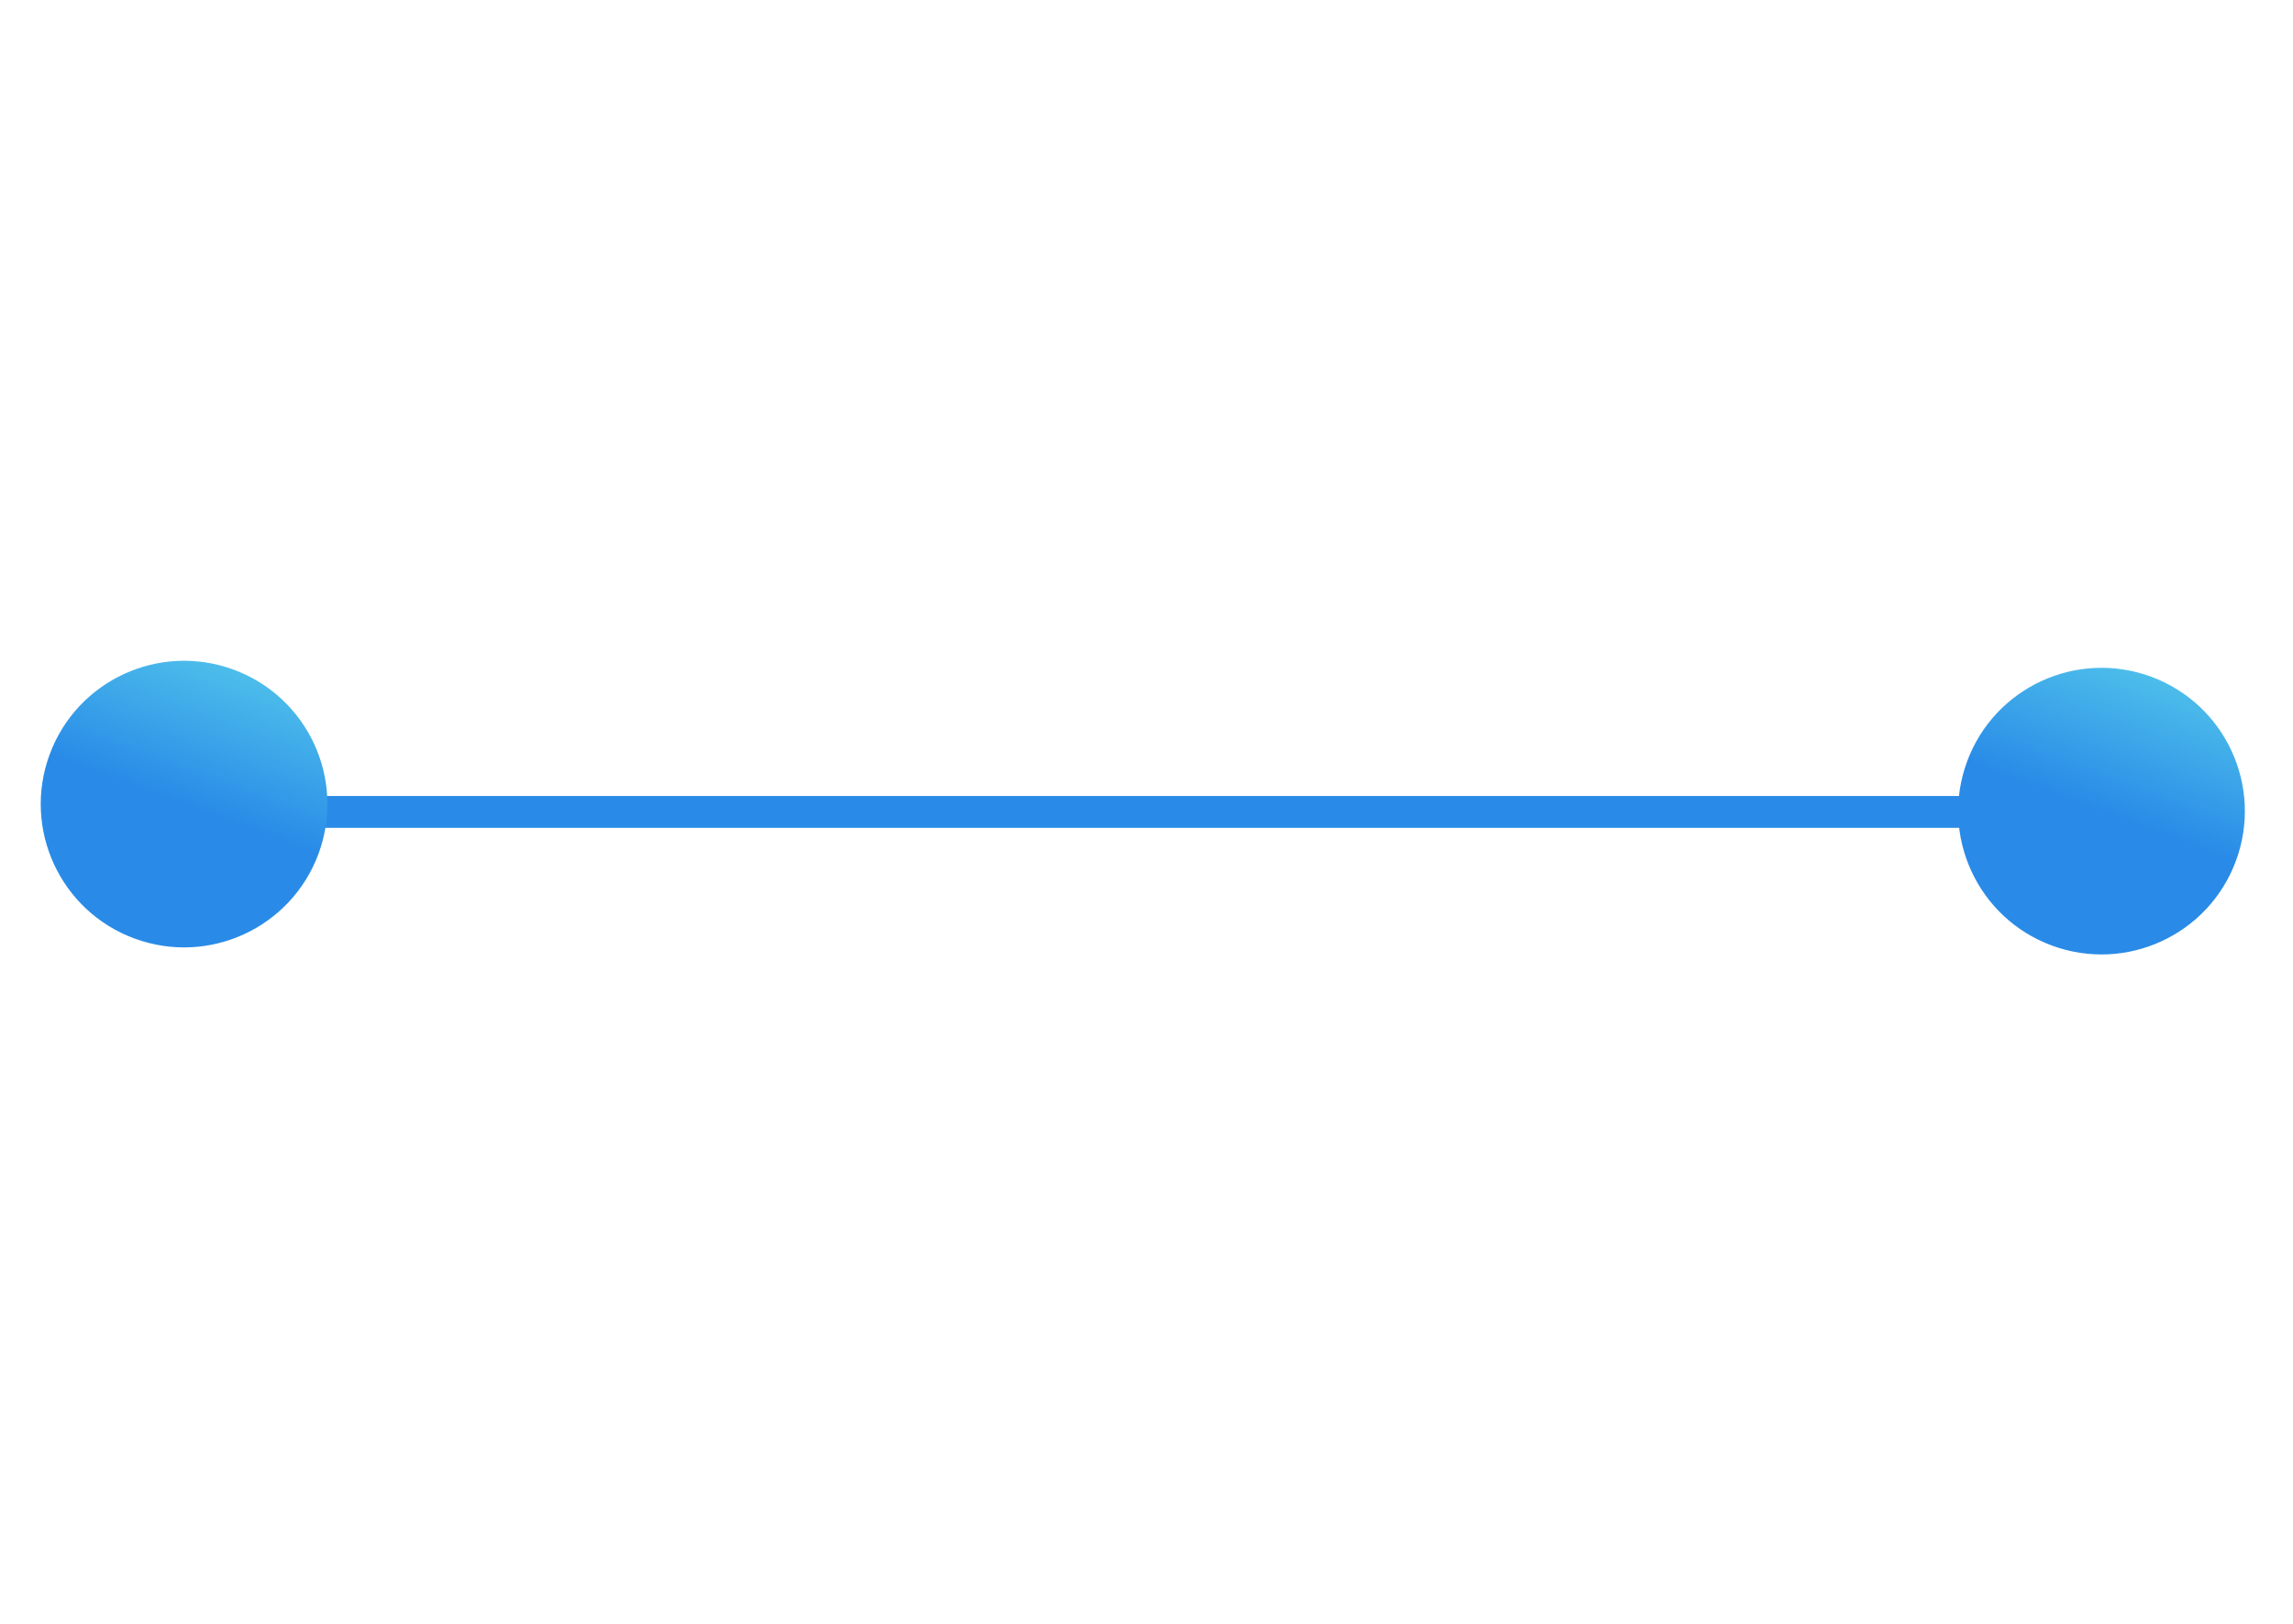
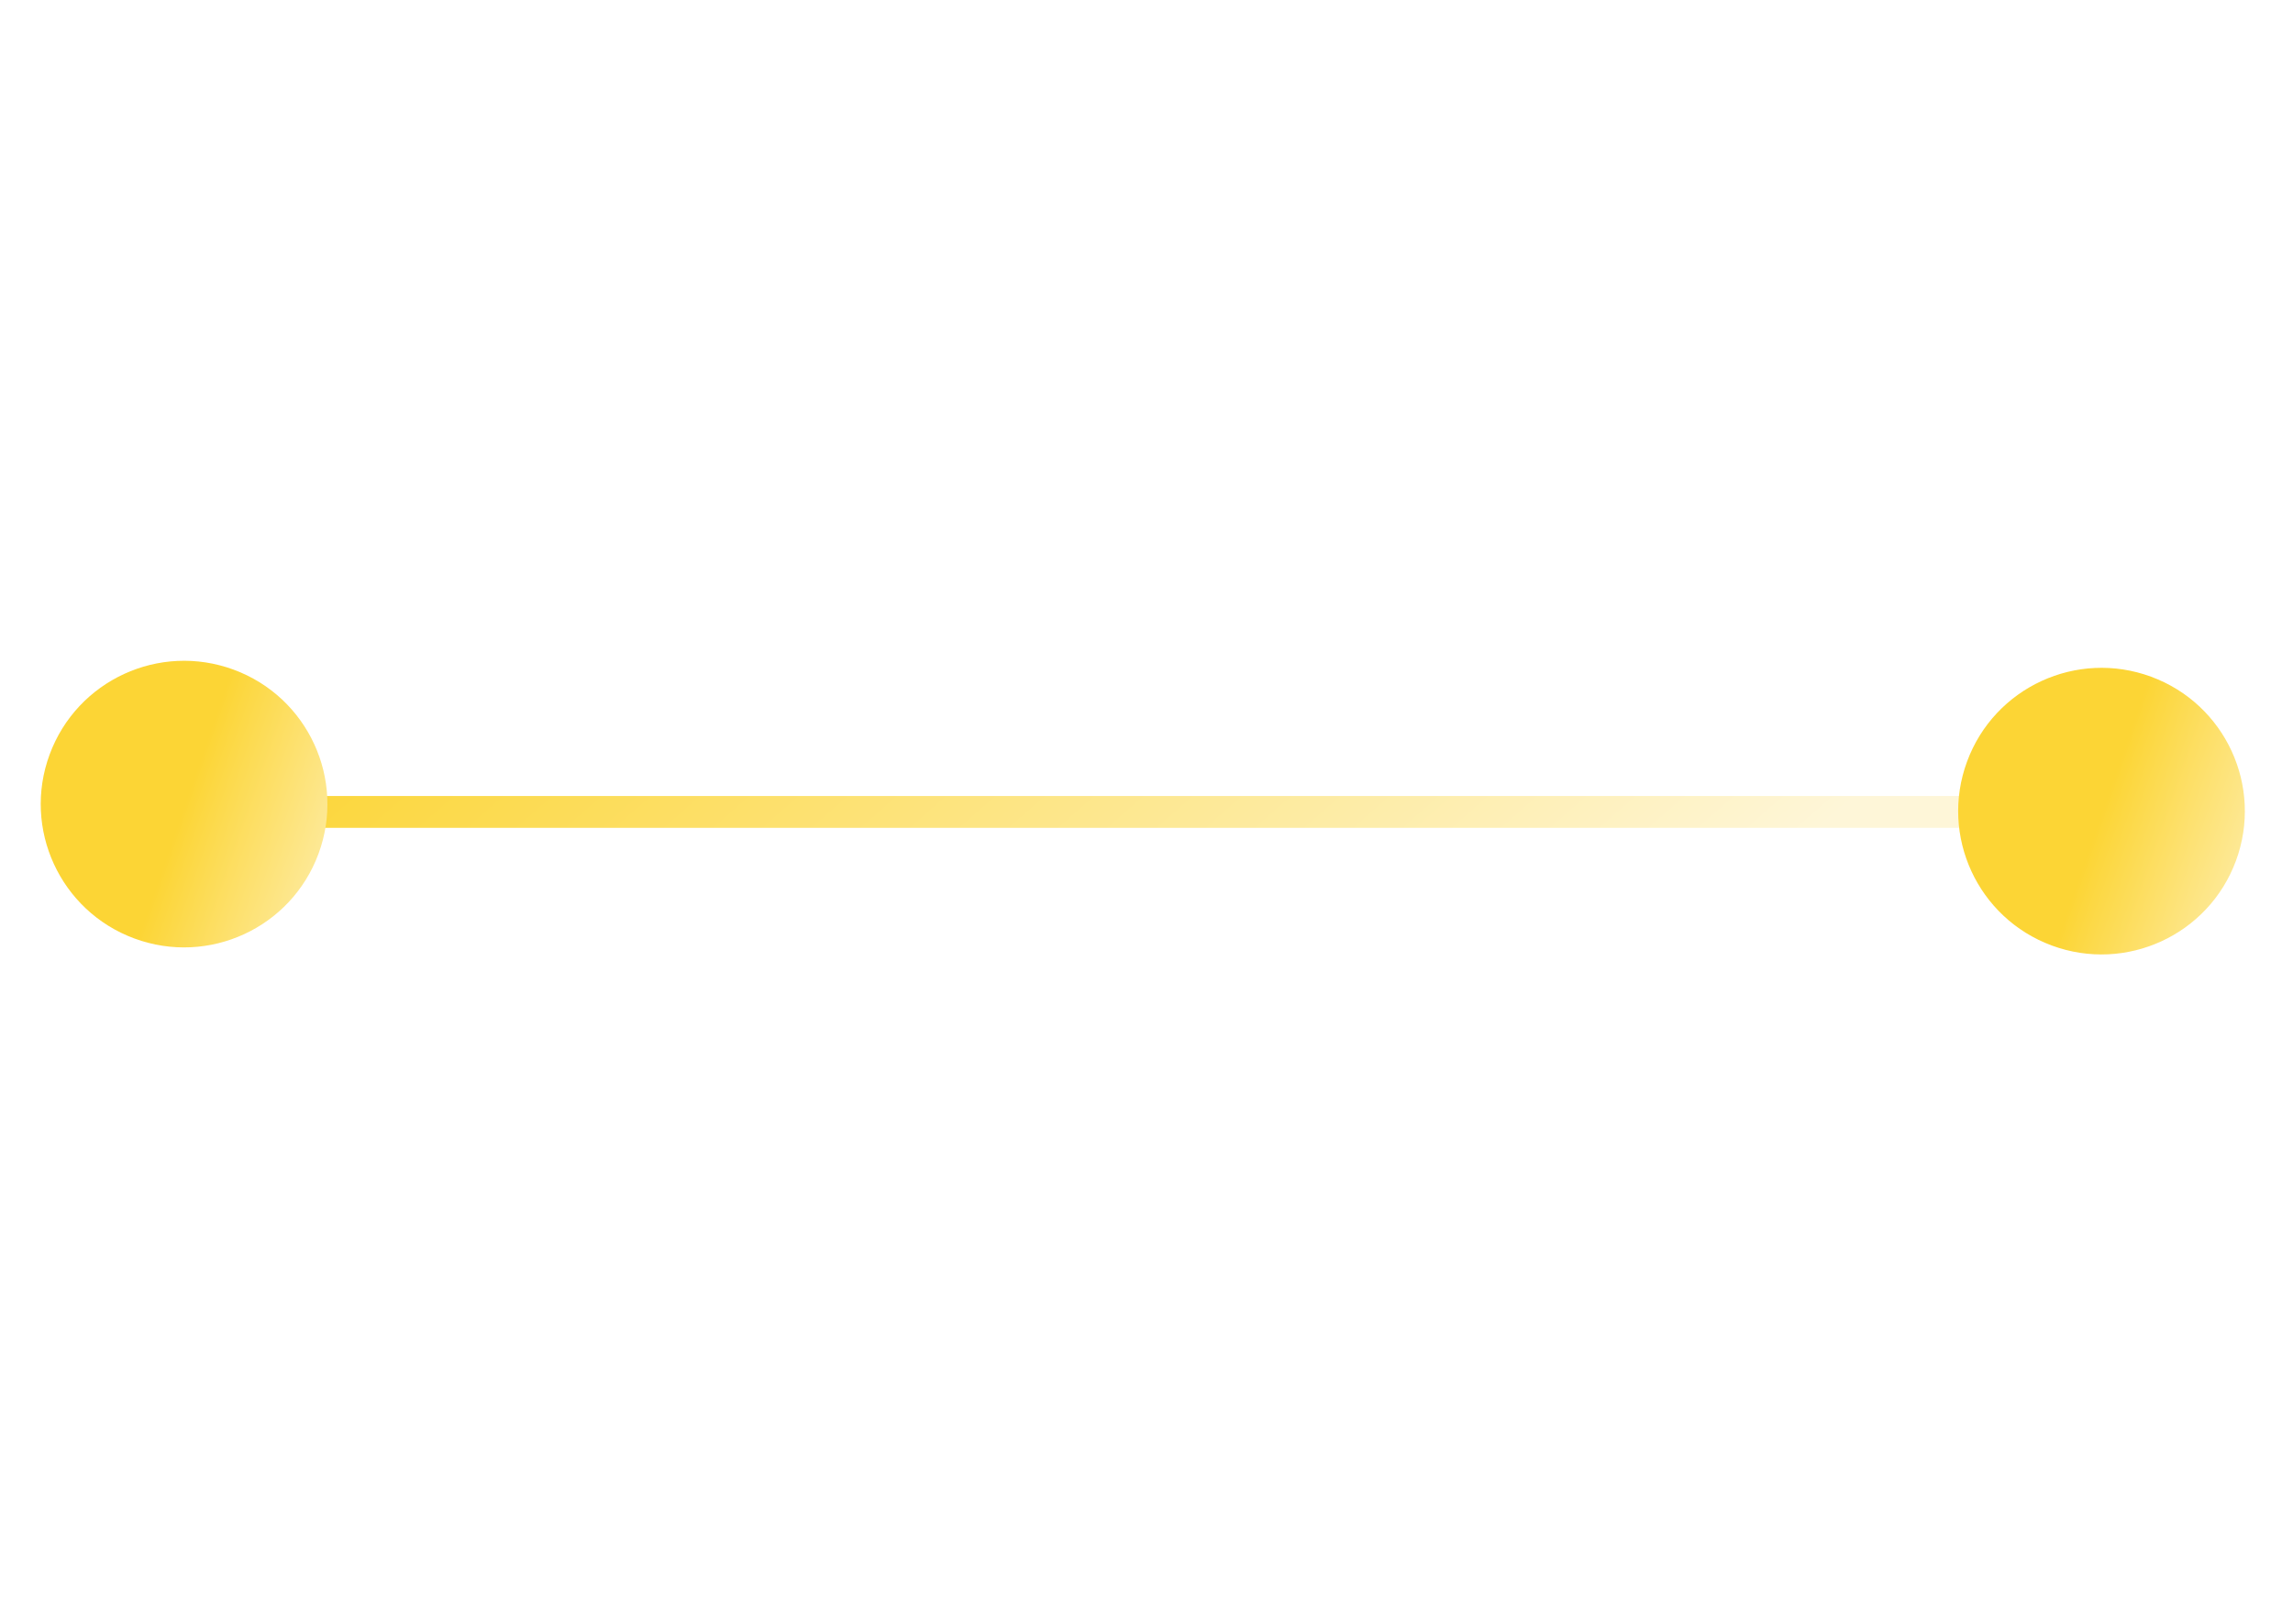
<svg xmlns="http://www.w3.org/2000/svg" width="72" height="51" viewBox="0 0 72 51" fill="none">
-   <line x1="6" y1="25.5" x2="66" y2="25.5" stroke="url(#paint0_linear_96_18261)" />
-   <circle r="4.5" transform="matrix(0.938107 0.346345 0.346345 -0.938107 65.9876 25.4753)" fill="url(#paint1_linear_96_18261)" />
-   <circle r="4.5" transform="matrix(0.938107 0.346345 0.346345 -0.938107 5.78004 25.2541)" fill="url(#paint2_linear_96_18261)" />
+   <line x1="6" y1="25.5" x2="66" y2="25.5" stroke="url(#paint0_linear_7_16647)" />
+   <circle r="4.5" transform="matrix(0.938107 0.346345 0.346345 -0.938107 65.9873 25.4753)" fill="url(#paint1_linear_7_16647)" />
+   <circle r="4.5" transform="matrix(0.938107 0.346345 0.346345 -0.938107 5.77991 25.2541)" fill="url(#paint2_linear_7_16647)" />
  <defs>
-     <linearGradient id="paint0_linear_96_18261" x1="36" y1="26" x2="36" y2="27" gradientUnits="userSpaceOnUse">
-       <stop stop-color="#298BE7" />
-       <stop offset="1" stop-color="#70EFEE" />
+     <linearGradient id="paint0_linear_7_16647" x1="6" y1="26.142" x2="28.171" y2="51.43" gradientUnits="userSpaceOnUse">
+       <stop stop-color="#FCD535" />
+       <stop offset="1" stop-color="#FEF6D8" />
    </linearGradient>
-     <linearGradient id="paint1_linear_96_18261" x1="4.5" y1="0" x2="4.5" y2="9" gradientUnits="userSpaceOnUse">
-       <stop stop-color="#298BE7" />
-       <stop offset="1" stop-color="#70EFEE" />
+     <linearGradient id="paint1_linear_7_16647" x1="-7.68886e-08" y1="1.278" x2="7.649" y2="1.424" gradientUnits="userSpaceOnUse">
+       <stop stop-color="#FCD535" />
+       <stop offset="1" stop-color="#FEF6D8" />
    </linearGradient>
-     <linearGradient id="paint2_linear_96_18261" x1="4.5" y1="0" x2="4.5" y2="9" gradientUnits="userSpaceOnUse">
-       <stop stop-color="#298BE7" />
-       <stop offset="1" stop-color="#70EFEE" />
+     <linearGradient id="paint2_linear_7_16647" x1="-7.68886e-08" y1="1.278" x2="7.649" y2="1.424" gradientUnits="userSpaceOnUse">
+       <stop stop-color="#FCD535" />
+       <stop offset="1" stop-color="#FEF6D8" />
    </linearGradient>
  </defs>
</svg>
